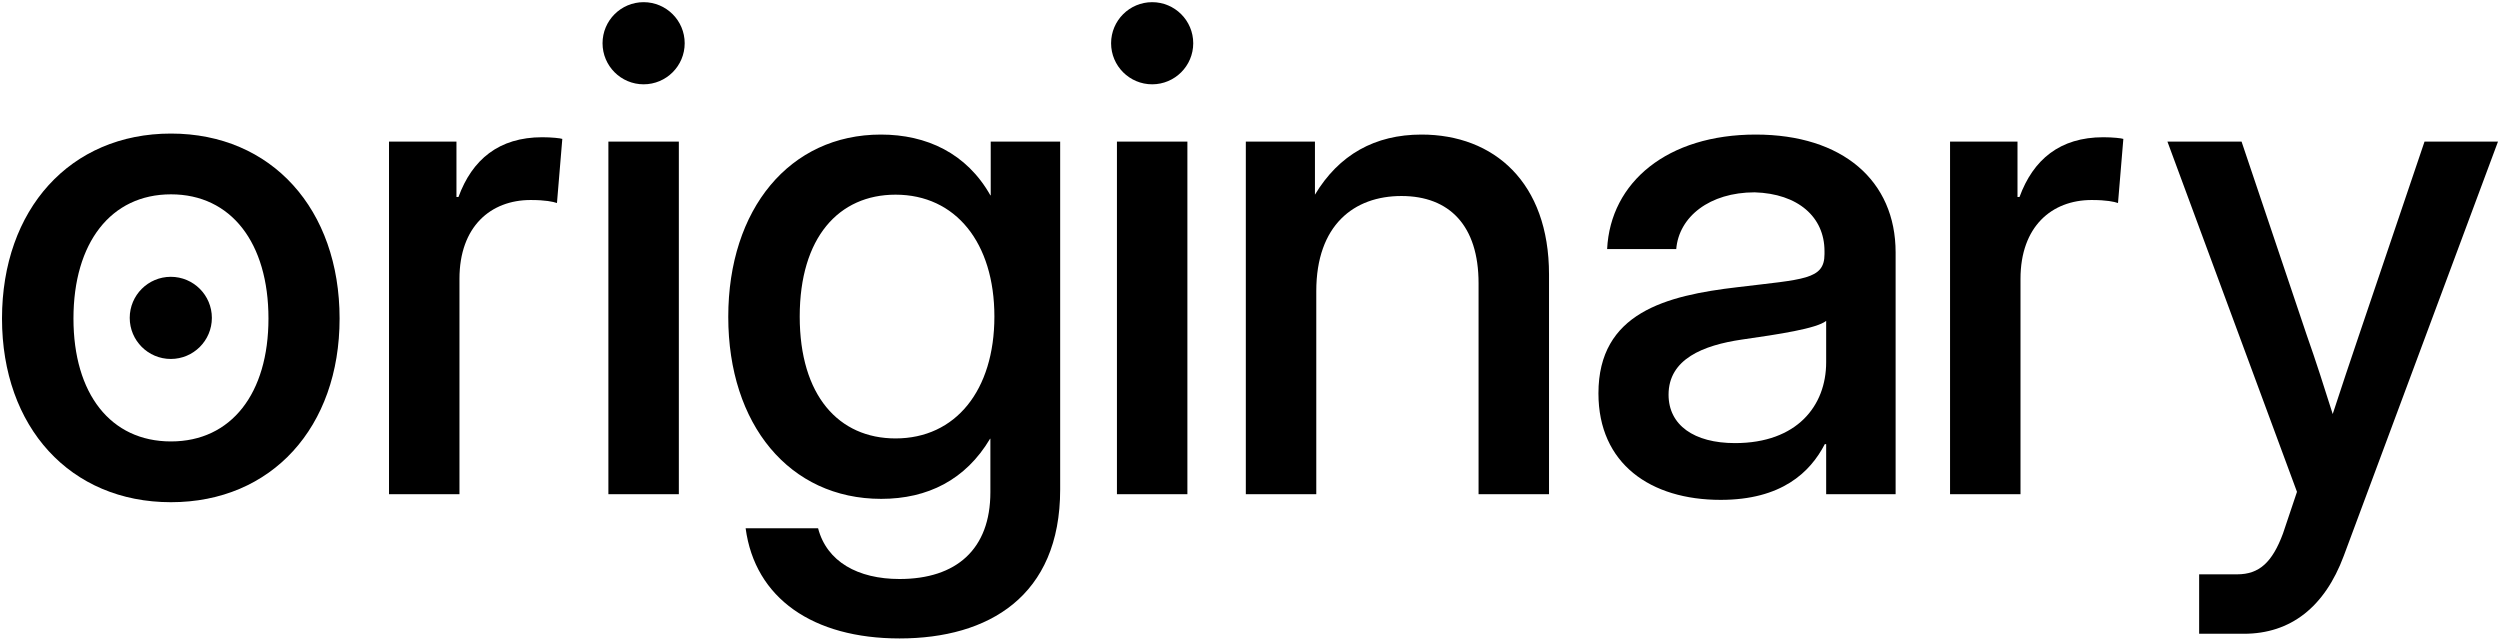
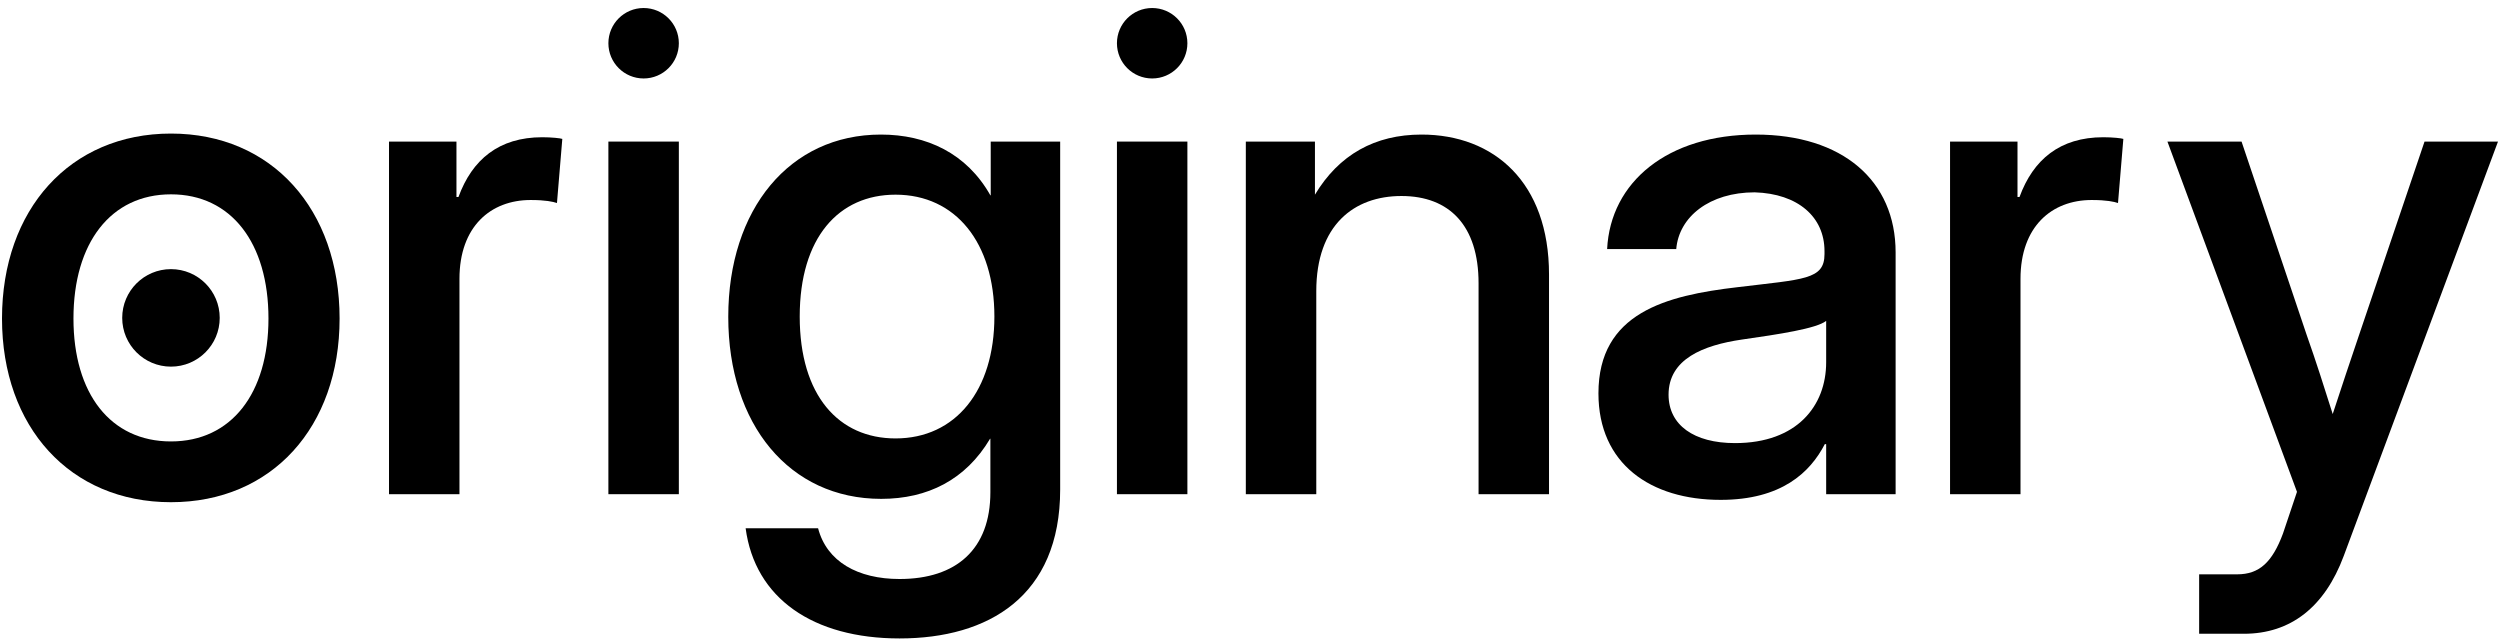
<svg xmlns="http://www.w3.org/2000/svg" viewBox="201 644 7487 1918" role="img" aria-label="Originary" fill="currentColor">
  <path d="M573 -24C875 -24 1078 201 1078 526C1078 853 875 1080 573 1080C271 1080 67 853 67 526C67 201 271 -24 573 -24ZM573 158C392 158 281 301 281 526C281 753 393 898 573 898C753 898 865 753 865 526C865 302 754 158 573 158Z" transform="translate(140,2124) scale(1,-1)" />
-   <path d="M224.5 1227.5C292.4 1227.5 347.5 1282.6 347.5 1350.5C347.5 1418.4 292.4 1473.5 224.5 1473.5C156.6 1473.5 101.5 1418.4 101.5 1350.5C101.5 1282.6 156.6 1227.5 224.5 1227.5Z" transform="translate(488,2946.5) scale(1,-1)" />
  <path d="M119 0H330V645C330 802 424 881 543 881C588 881 610 876 622 872L638 1064C633 1066 606 1069 578 1069C448 1069 368 1002 327 890H321V1056H119Z" transform="translate(1247,2124) scale(1,-1)" />
-   <path d="M119 0H330V1056H119ZM224.5 1227.5C292.4 1227.5 347.5 1282.6 347.5 1350.5C347.5 1418.4 292.4 1473.5 224.5 1473.5C156.6 1473.5 101.5 1418.4 101.5 1350.5C101.5 1282.6 156.6 1227.5 224.5 1227.5Z" transform="translate(1904,2124) scale(1,-1)" />
+   <path d="M119 0H330V1056H119Z" transform="translate(1904,2124) scale(1,-1)" />
  <path d="M580 -432C846 -432 1061 -306 1061 14V1056H853V895H852C781 1021 661 1077 524 1077C251 1077 67 854 67 531C67 209 250 -14 525 -14C664 -14 778 43 851 166H852V6C852 -165 750 -254 580 -254C455 -254 362 -202 336 -102H119C147 -312 321 -432 580 -432ZM568 167C398 167 281 295 281 532C281 769 398 897 568 897C748 897 864 753 864 532C864 311 748 167 568 167Z" transform="translate(2315,2124) scale(1,-1)" />
-   <path d="M119 0H330V1056H119ZM224.5 1227.5C292.4 1227.5 347.5 1282.6 347.5 1350.5C347.5 1418.4 292.4 1473.5 224.5 1473.5C156.6 1473.5 101.5 1418.4 101.5 1350.5C101.5 1282.6 156.6 1227.5 224.5 1227.5Z" transform="translate(3427,2124) scale(1,-1)" />
+   <path d="M119 0H330V1056H119Z" transform="translate(3427,2124) scale(1,-1)" />
  <path d="M330 608C330 806 443 893 585 893C729 893 816 804 816 632V0H1027V658C1027 934 862 1077 645 1077C506 1077 398 1017 326 897V1056H119V0H330Z" transform="translate(3813,2124) scale(1,-1)" />
  <path d="M441 -17C623 -17 709 65 753 150H757V0H965V724C965 939 806 1077 546 1077C282 1077 111 935 101 734H308C316 831 408 904 543 904C673 900 752 830 752 728V719C752 642 690 644 492 620C277 595 75 543 75 302C75 91 231 -17 441 -17ZM484 153C361 153 285 207 285 298C285 405 389 446 504 463C616 479 728 496 757 519V395C757 265 670 153 484 153Z" transform="translate(4913,2124) scale(1,-1)" />
  <path d="M119 0H330V645C330 802 424 881 543 881C588 881 610 876 622 872L638 1064C633 1066 606 1069 578 1069C448 1069 368 1002 327 890H321V1056H119Z" transform="translate(5922,2124) scale(1,-1)" />
  <path d="M133 -418H267C407 -418 509 -338 566 -185L1028 1056H808L612 477C585 398 559 319 533 240C508 319 483 398 455 477L260 1056H38L426 7L384 -118C352 -204 313 -240 247 -240H133Z" transform="translate(6654,2124) scale(1,-1)" />
+   <circle cx="2128.5" cy="773.5" r="105.5" />
+   <circle cx="3651.5" cy="773.5" r="105.5" />
+   <circle cx="713" cy="1596" r="146" />
</svg>
